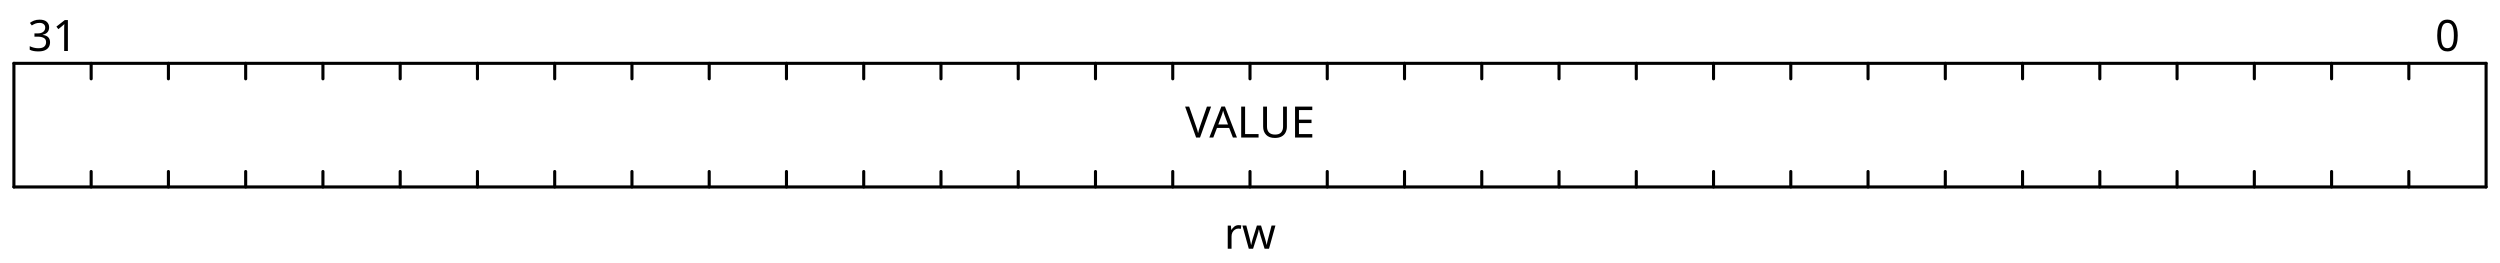
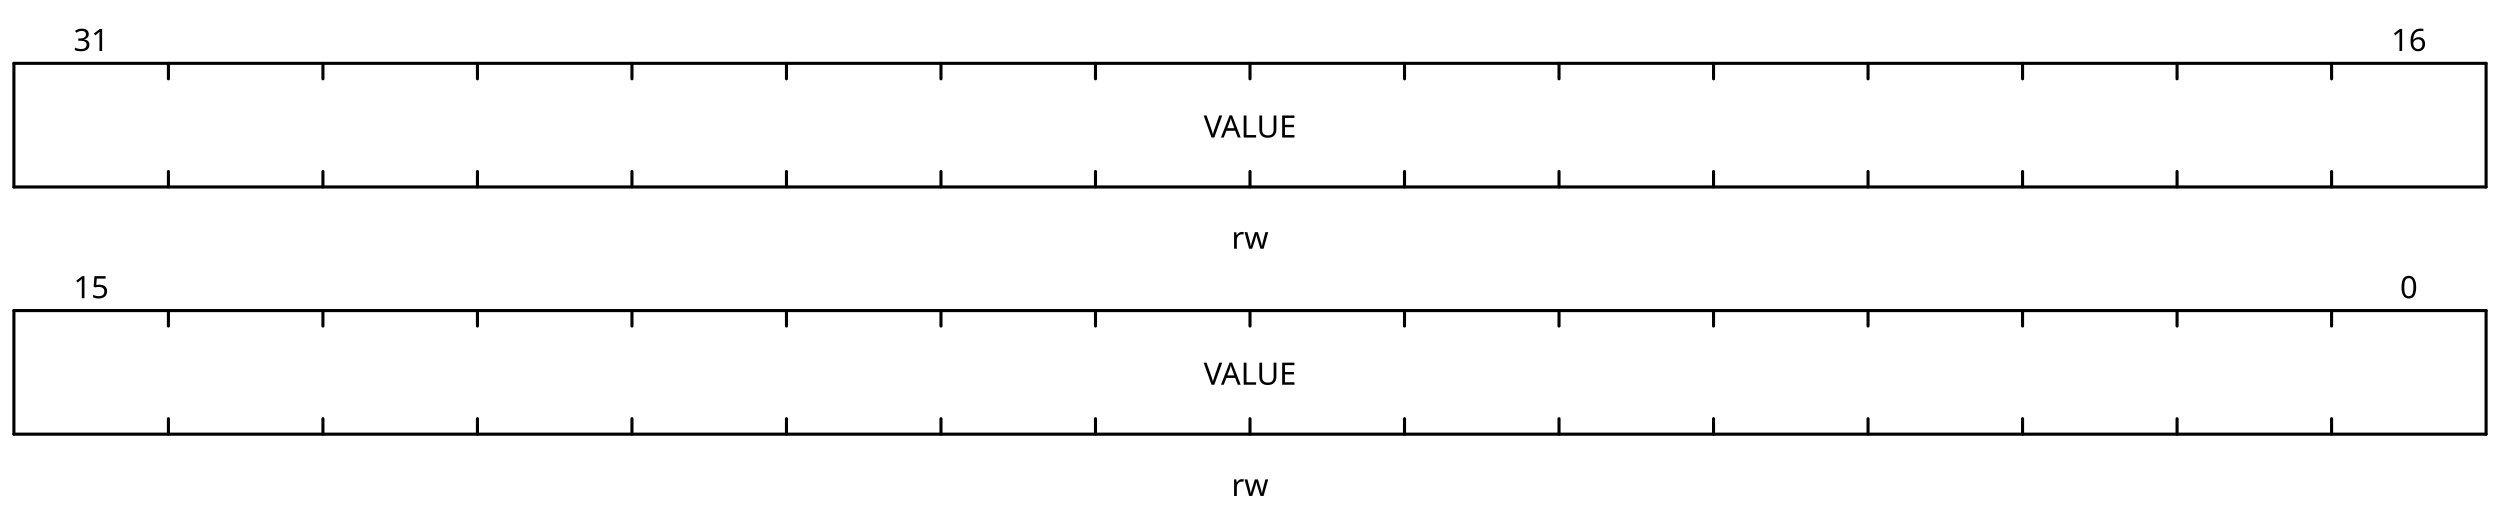
- <svg xmlns="http://www.w3.org/2000/svg" baseProfile="full" class="WaveDrom" height="85" version="1.1" viewBox="0,0,809,85" width="809">
+ <svg xmlns="http://www.w3.org/2000/svg" baseProfile="full" class="WaveDrom" height="165" version="1.1" viewBox="0,0,809,165" width="809">
  <defs />
-   <g font-family="sans-serif" font-size="14" font-weight="normal" text-anchor="middle" transform="translate(4.5,0.5)">
+   <g font-family="sans-serif" font-size="10" font-weight="normal" text-anchor="middle" transform="translate(4.5,80.5)">
    <g stroke="black" stroke-linecap="round" stroke-width="1" transform="translate(0,20.0)">
      <line x1="0" x2="800" y1="0" y2="0" />
      <line x1="0" x2="0" y1="0" y2="40.0" />
      <line x1="0" x2="800" y1="40.0" y2="40.0" />
      <line x1="800.0" x2="800.0" y1="0" y2="40.0" />
-       <line x1="775.0" x2="775.0" y1="0" y2="5.0" />
-       <line x1="775.0" x2="775.0" y1="35.0" y2="40.0" />
      <line x1="750.0" x2="750.0" y1="0" y2="5.0" />
      <line x1="750.0" x2="750.0" y1="35.0" y2="40.0" />
-       <line x1="725.0" x2="725.0" y1="0" y2="5.0" />
-       <line x1="725.0" x2="725.0" y1="35.0" y2="40.0" />
      <line x1="700.0" x2="700.0" y1="0" y2="5.0" />
      <line x1="700.0" x2="700.0" y1="35.0" y2="40.0" />
-       <line x1="675.0" x2="675.0" y1="0" y2="5.0" />
-       <line x1="675.0" x2="675.0" y1="35.0" y2="40.0" />
      <line x1="650.0" x2="650.0" y1="0" y2="5.0" />
      <line x1="650.0" x2="650.0" y1="35.0" y2="40.0" />
-       <line x1="625.0" x2="625.0" y1="0" y2="5.0" />
-       <line x1="625.0" x2="625.0" y1="35.0" y2="40.0" />
      <line x1="600.0" x2="600.0" y1="0" y2="5.0" />
      <line x1="600.0" x2="600.0" y1="35.0" y2="40.0" />
-       <line x1="575.0" x2="575.0" y1="0" y2="5.0" />
-       <line x1="575.0" x2="575.0" y1="35.0" y2="40.0" />
      <line x1="550.0" x2="550.0" y1="0" y2="5.0" />
      <line x1="550.0" x2="550.0" y1="35.0" y2="40.0" />
-       <line x1="525.0" x2="525.0" y1="0" y2="5.0" />
-       <line x1="525.0" x2="525.0" y1="35.0" y2="40.0" />
      <line x1="500.0" x2="500.0" y1="0" y2="5.0" />
      <line x1="500.0" x2="500.0" y1="35.0" y2="40.0" />
-       <line x1="475.0" x2="475.0" y1="0" y2="5.0" />
-       <line x1="475.0" x2="475.0" y1="35.0" y2="40.0" />
      <line x1="450.0" x2="450.0" y1="0" y2="5.0" />
      <line x1="450.0" x2="450.0" y1="35.0" y2="40.0" />
-       <line x1="425.0" x2="425.0" y1="0" y2="5.0" />
-       <line x1="425.0" x2="425.0" y1="35.0" y2="40.0" />
      <line x1="400.0" x2="400.0" y1="0" y2="5.0" />
      <line x1="400.0" x2="400.0" y1="35.0" y2="40.0" />
-       <line x1="375.0" x2="375.0" y1="0" y2="5.0" />
-       <line x1="375.0" x2="375.0" y1="35.0" y2="40.0" />
      <line x1="350.0" x2="350.0" y1="0" y2="5.0" />
      <line x1="350.0" x2="350.0" y1="35.0" y2="40.0" />
-       <line x1="325.0" x2="325.0" y1="0" y2="5.0" />
-       <line x1="325.0" x2="325.0" y1="35.0" y2="40.0" />
      <line x1="300.0" x2="300.0" y1="0" y2="5.0" />
      <line x1="300.0" x2="300.0" y1="35.0" y2="40.0" />
-       <line x1="275.0" x2="275.0" y1="0" y2="5.0" />
-       <line x1="275.0" x2="275.0" y1="35.0" y2="40.0" />
      <line x1="250.0" x2="250.0" y1="0" y2="5.0" />
      <line x1="250.0" x2="250.0" y1="35.0" y2="40.0" />
-       <line x1="225.0" x2="225.0" y1="0" y2="5.0" />
-       <line x1="225.0" x2="225.0" y1="35.0" y2="40.0" />
      <line x1="200.0" x2="200.0" y1="0" y2="5.0" />
      <line x1="200.0" x2="200.0" y1="35.0" y2="40.0" />
-       <line x1="175.0" x2="175.0" y1="0" y2="5.0" />
-       <line x1="175.0" x2="175.0" y1="35.0" y2="40.0" />
      <line x1="150.0" x2="150.0" y1="0" y2="5.0" />
      <line x1="150.0" x2="150.0" y1="35.0" y2="40.0" />
-       <line x1="125.0" x2="125.0" y1="0" y2="5.0" />
-       <line x1="125.0" x2="125.0" y1="35.0" y2="40.0" />
      <line x1="100.0" x2="100.0" y1="0" y2="5.0" />
      <line x1="100.0" x2="100.0" y1="35.0" y2="40.0" />
-       <line x1="75.0" x2="75.0" y1="0" y2="5.0" />
-       <line x1="75.0" x2="75.0" y1="35.0" y2="40.0" />
      <line x1="50.0" x2="50.0" y1="0" y2="5.0" />
      <line x1="50.0" x2="50.0" y1="35.0" y2="40.0" />
-       <line x1="25.0" x2="25.0" y1="0" y2="5.0" />
-       <line x1="25.0" x2="25.0" y1="35.0" y2="40.0" />
    </g>
    <g text-anchor="middle">
      <g>
        <g transform="translate(0,20.0)" />
-         <g transform="translate(12.5,16.0)">
-           <text x="775.0">
+         <g transform="translate(25.0,16.0)">
+           <text x="750.0">
            <tspan>0</tspan>
+           </text>
+           <text x="0.0">
+             <tspan>15</tspan>
+           </text>
+         </g>
+         <g transform="translate(25.0,44.0)">
+           <text x="375.0">
+             <tspan>VALUE</tspan>
+           </text>
+         </g>
+         <g transform="translate(25.0,80)">
+           <text x="375.0">
+             <tspan>rw</tspan>
+           </text>
+         </g>
+       </g>
+     </g>
+   </g>
+   <g font-family="sans-serif" font-size="10" font-weight="normal" text-anchor="middle" transform="translate(4.5,0.5)">
+     <g stroke="black" stroke-linecap="round" stroke-width="1" transform="translate(0,20.0)">
+       <line x1="0" x2="800" y1="0" y2="0" />
+       <line x1="0" x2="0" y1="0" y2="40.0" />
+       <line x1="0" x2="800" y1="40.0" y2="40.0" />
+       <line x1="800.0" x2="800.0" y1="0" y2="40.0" />
+       <line x1="750.0" x2="750.0" y1="0" y2="5.0" />
+       <line x1="750.0" x2="750.0" y1="35.0" y2="40.0" />
+       <line x1="700.0" x2="700.0" y1="0" y2="5.0" />
+       <line x1="700.0" x2="700.0" y1="35.0" y2="40.0" />
+       <line x1="650.0" x2="650.0" y1="0" y2="5.0" />
+       <line x1="650.0" x2="650.0" y1="35.0" y2="40.0" />
+       <line x1="600.0" x2="600.0" y1="0" y2="5.0" />
+       <line x1="600.0" x2="600.0" y1="35.0" y2="40.0" />
+       <line x1="550.0" x2="550.0" y1="0" y2="5.0" />
+       <line x1="550.0" x2="550.0" y1="35.0" y2="40.0" />
+       <line x1="500.0" x2="500.0" y1="0" y2="5.0" />
+       <line x1="500.0" x2="500.0" y1="35.0" y2="40.0" />
+       <line x1="450.0" x2="450.0" y1="0" y2="5.0" />
+       <line x1="450.0" x2="450.0" y1="35.0" y2="40.0" />
+       <line x1="400.0" x2="400.0" y1="0" y2="5.0" />
+       <line x1="400.0" x2="400.0" y1="35.0" y2="40.0" />
+       <line x1="350.0" x2="350.0" y1="0" y2="5.0" />
+       <line x1="350.0" x2="350.0" y1="35.0" y2="40.0" />
+       <line x1="300.0" x2="300.0" y1="0" y2="5.0" />
+       <line x1="300.0" x2="300.0" y1="35.0" y2="40.0" />
+       <line x1="250.0" x2="250.0" y1="0" y2="5.0" />
+       <line x1="250.0" x2="250.0" y1="35.0" y2="40.0" />
+       <line x1="200.0" x2="200.0" y1="0" y2="5.0" />
+       <line x1="200.0" x2="200.0" y1="35.0" y2="40.0" />
+       <line x1="150.0" x2="150.0" y1="0" y2="5.0" />
+       <line x1="150.0" x2="150.0" y1="35.0" y2="40.0" />
+       <line x1="100.0" x2="100.0" y1="0" y2="5.0" />
+       <line x1="100.0" x2="100.0" y1="35.0" y2="40.0" />
+       <line x1="50.0" x2="50.0" y1="0" y2="5.0" />
+       <line x1="50.0" x2="50.0" y1="35.0" y2="40.0" />
+     </g>
+     <g text-anchor="middle">
+       <g>
+         <g transform="translate(0,20.0)" />
+         <g transform="translate(25.0,16.0)">
+           <text x="750.0">
+             <tspan>16</tspan>
          </text>
          <text x="0.0">
            <tspan>31</tspan>
          </text>
        </g>
-         <g transform="translate(12.5,44.0)">
-           <text x="387.5">
+         <g transform="translate(25.0,44.0)">
+           <text x="375.0">
            <tspan>VALUE</tspan>
          </text>
        </g>
-         <g transform="translate(12.5,80)">
-           <text x="387.5">
+         <g transform="translate(25.0,80)">
+           <text x="375.0">
            <tspan>rw</tspan>
          </text>
        </g>
      </g>
    </g>
  </g>
</svg>
